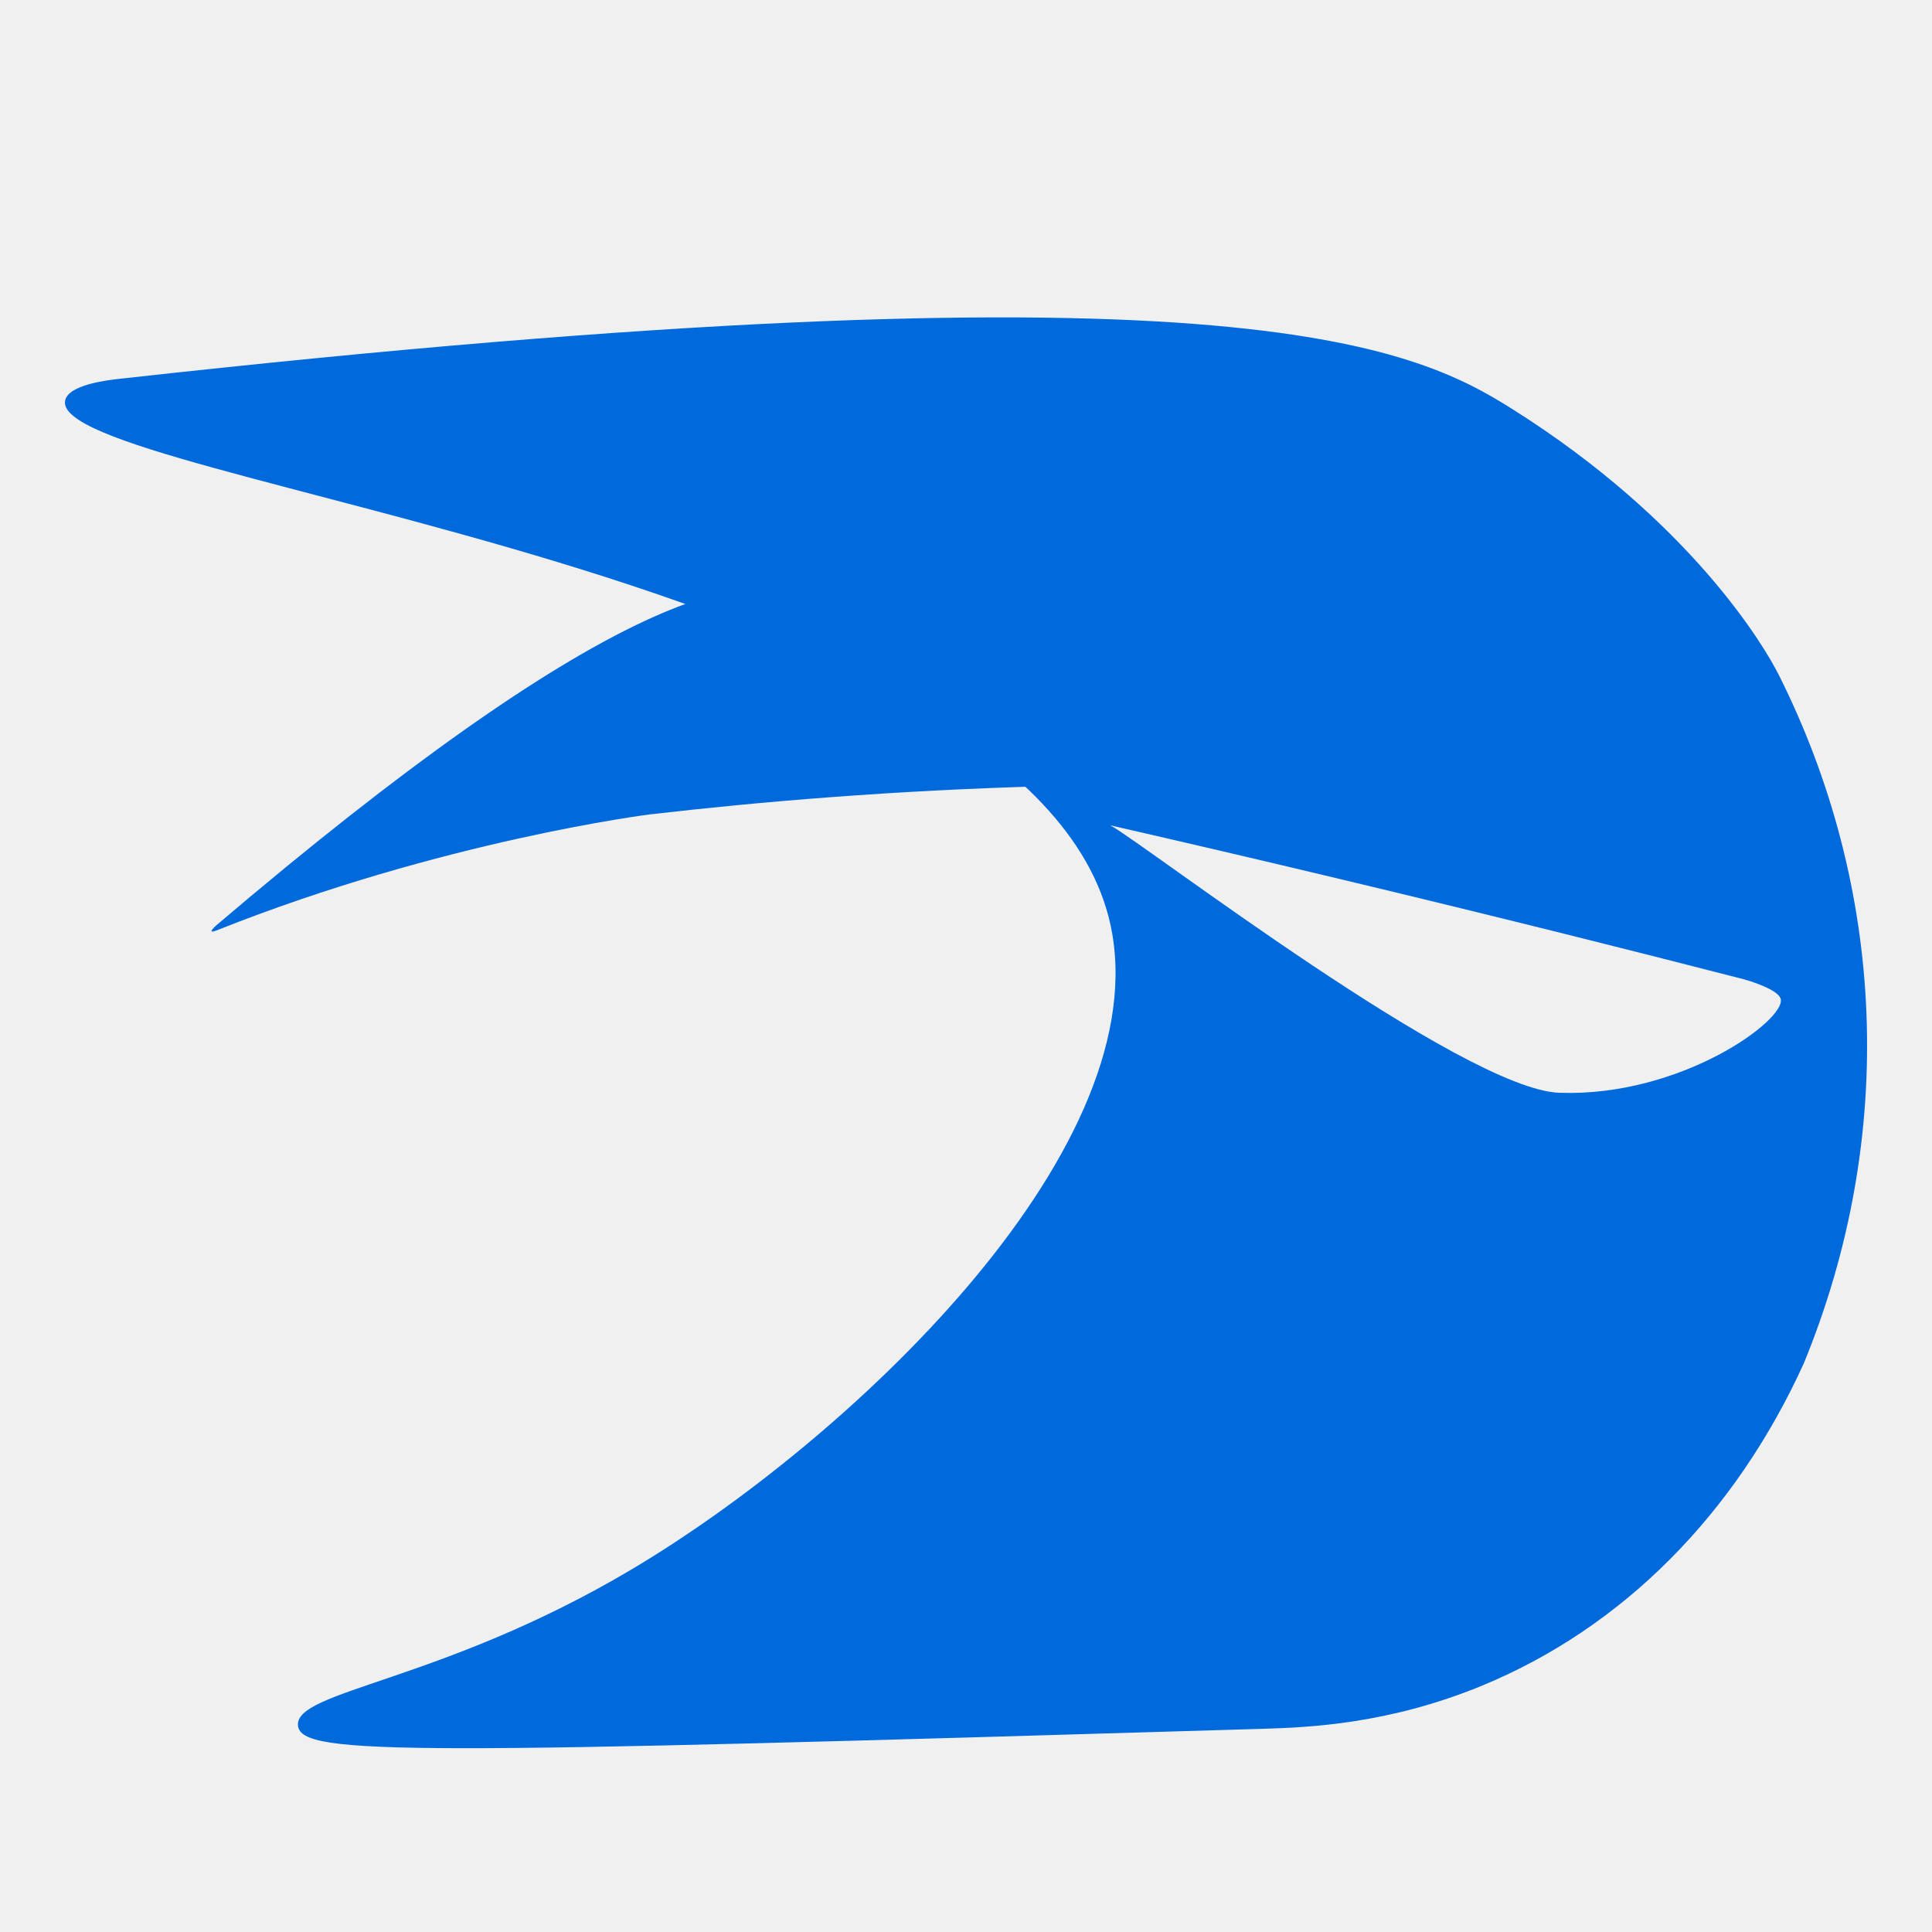
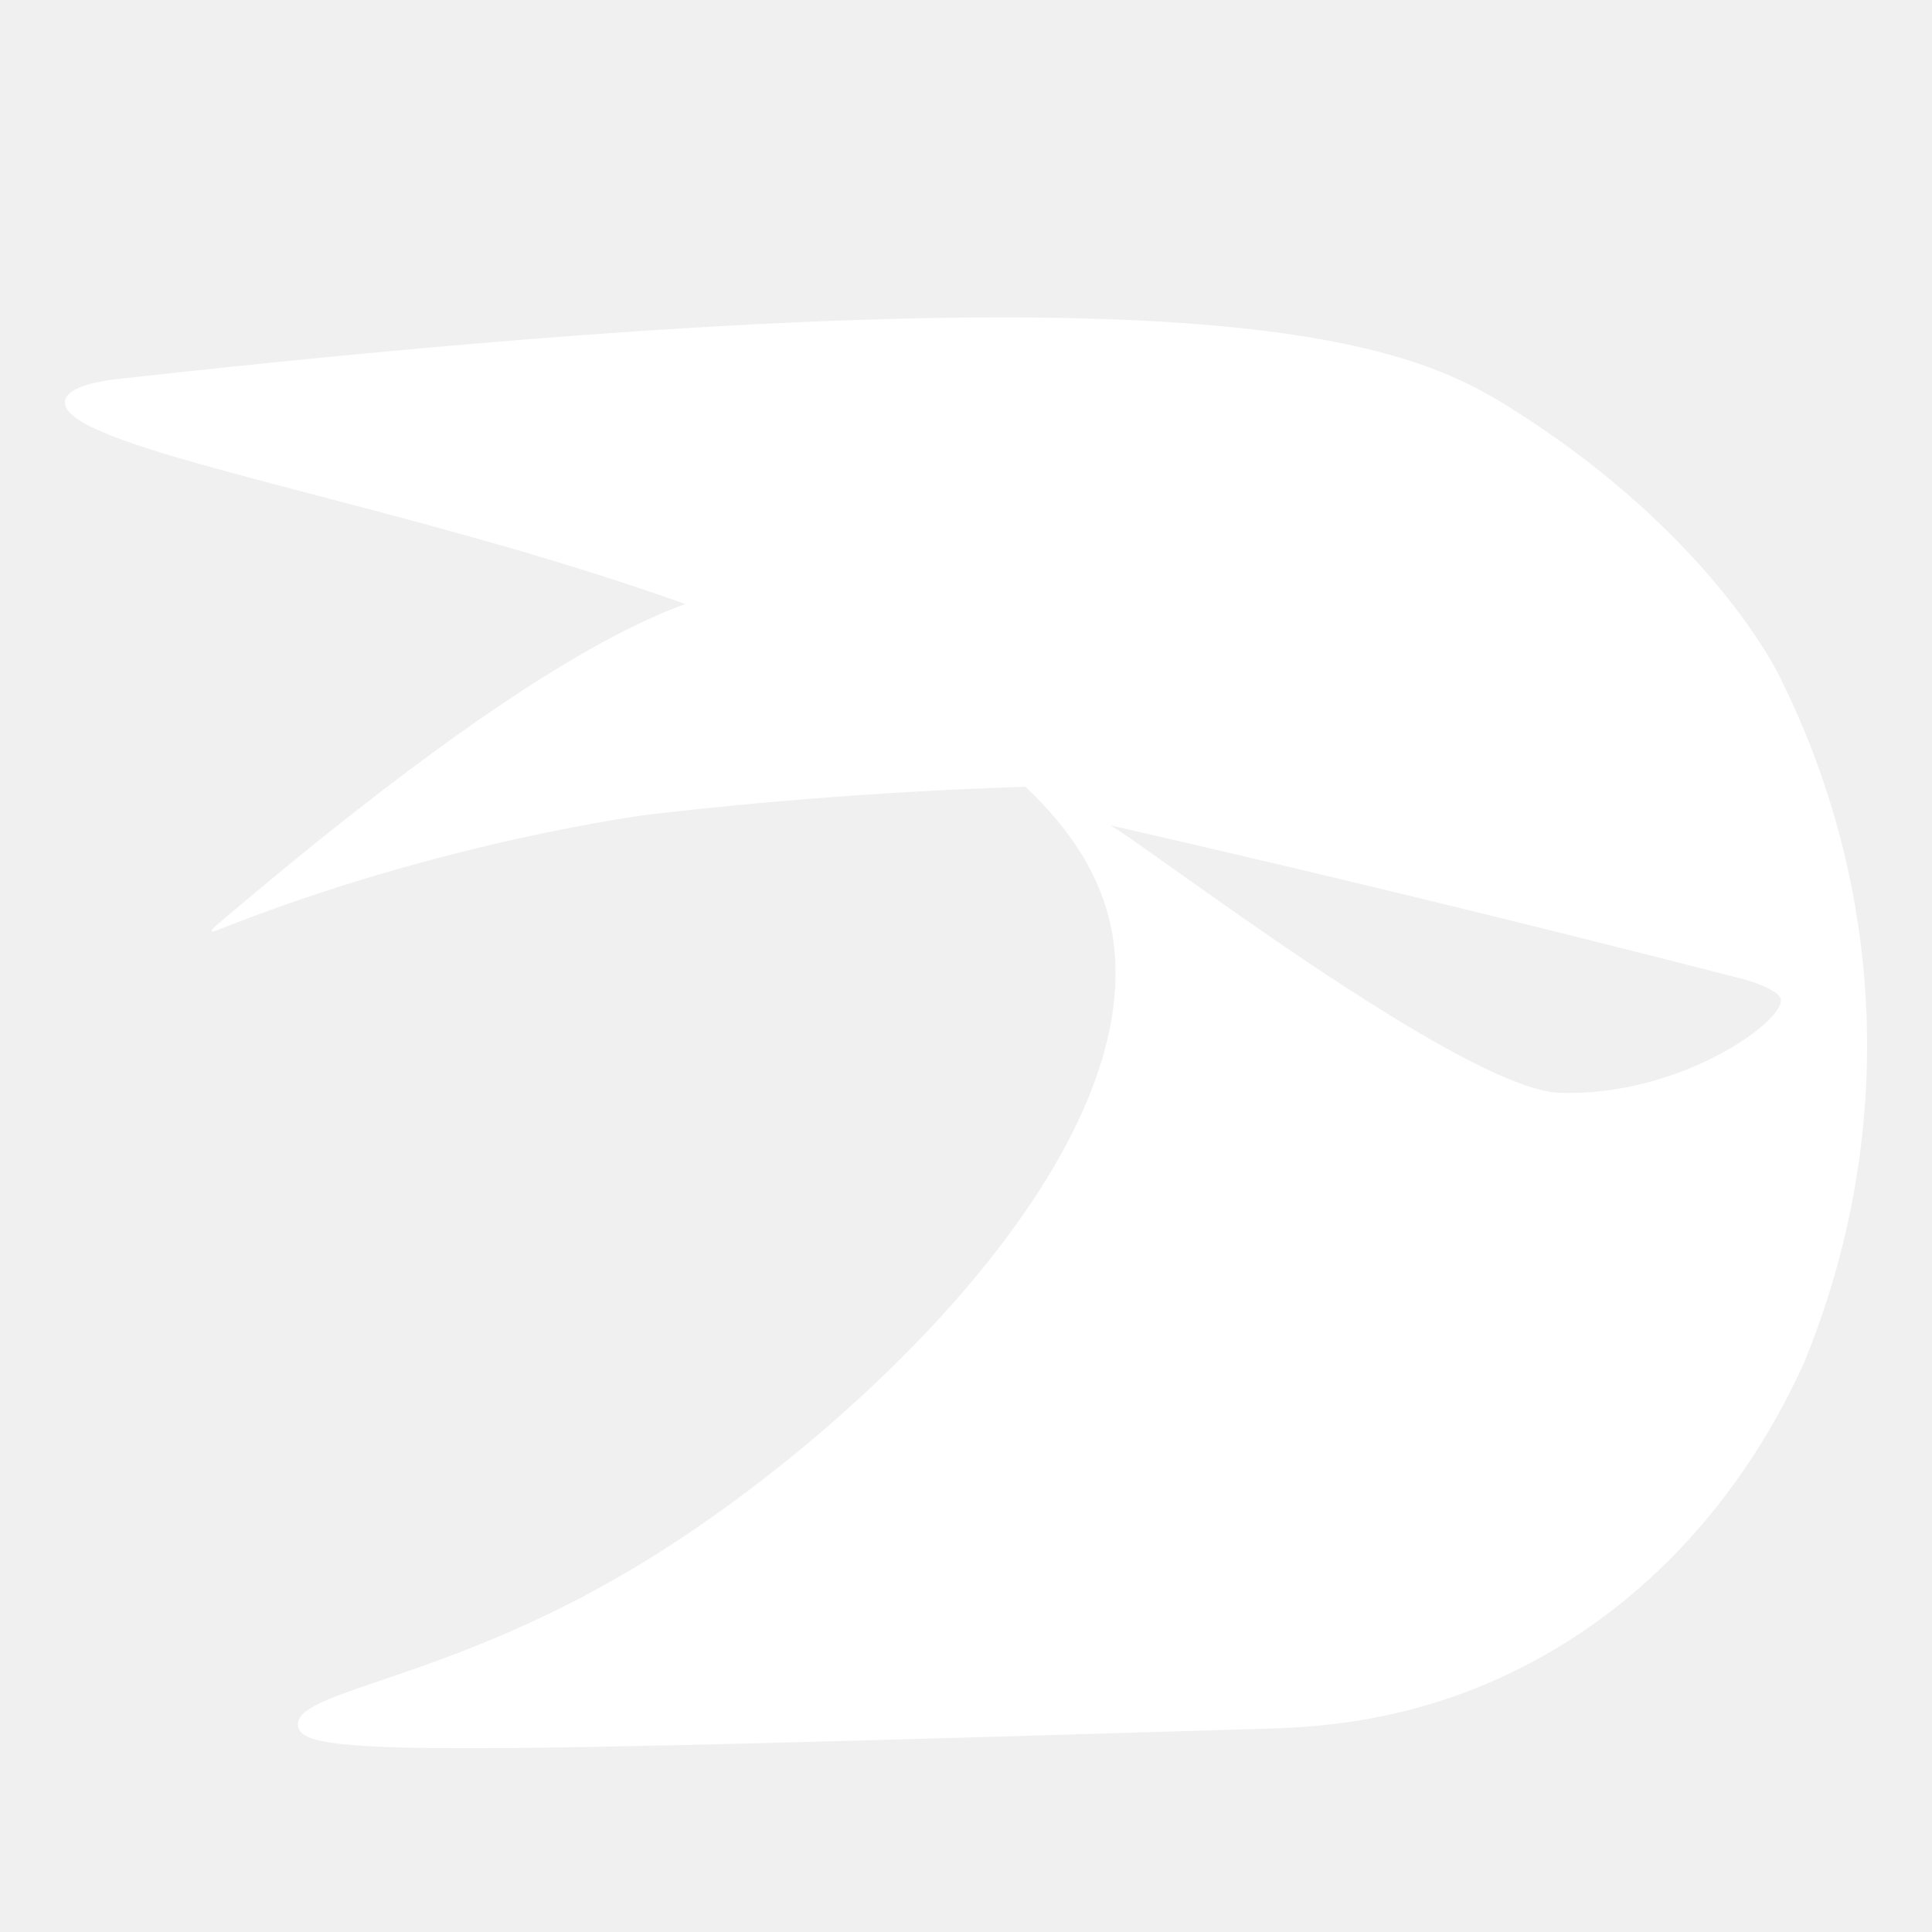
<svg xmlns="http://www.w3.org/2000/svg" id="Layer_1" data-name="Layer 1" viewBox="0 0 512 512">
  <defs>
    <style>
      .cls-1 {
-         fill: #006add;
+         fill: #fff;
      }
    </style>
  </defs>
  <g id="Logo_final" data-name="Logo final">
    <path class="cls-1" d="M277.3,208.33c1.01-.03,1.42-1.32.59-1.88-8.06-5.47-19.22-13.27-32.14-23.07-19.2-14.56-26.38-21.45-30.34-24.08-16.1-10.64-55.61-1.36-158.34,86.14-.66.64-1.1,1.17-.98,1.36.16.24,1.18-.18,1.41-.27,59.87-23.85,114.77-30.71,114.77-30.71h0c29.2-3.38,64.55-6.37,105.04-7.48Z" />
    <path class="cls-1" d="M471.26,178.6c-3.78-7.51-23.35-40.52-70.5-70.21-26.68-16.8-75.33-40.69-369.1-8-3.4.38-13.57,1.59-14.4,5.78-4.35,21.71,260.85,45.62,277.48,141.2,10.27,59.03-70.37,134.71-127.45,168.59-50.39,29.91-89.5,32.04-88.31,41.41,1.01,7.99,29.55,7.54,255.76.78,12.38-.37,33.41-1.31,57.86-11.37,37.37-15.36,67.26-45.5,85.43-85.49,24.78-60.31,21.74-126.06-6.77-182.71ZM413.25,289.6c-25.5-.9-109.48-65.61-118.97-70.87,39.71,9.08,79.84,18.66,120.38,28.76,15.92,3.97,31.75,7.98,47.49,12.03,0,0,8.96,2.45,9.74,5.17,1.58,5.51-26.38,26.05-58.64,24.91Z" />
  </g>
</svg>
